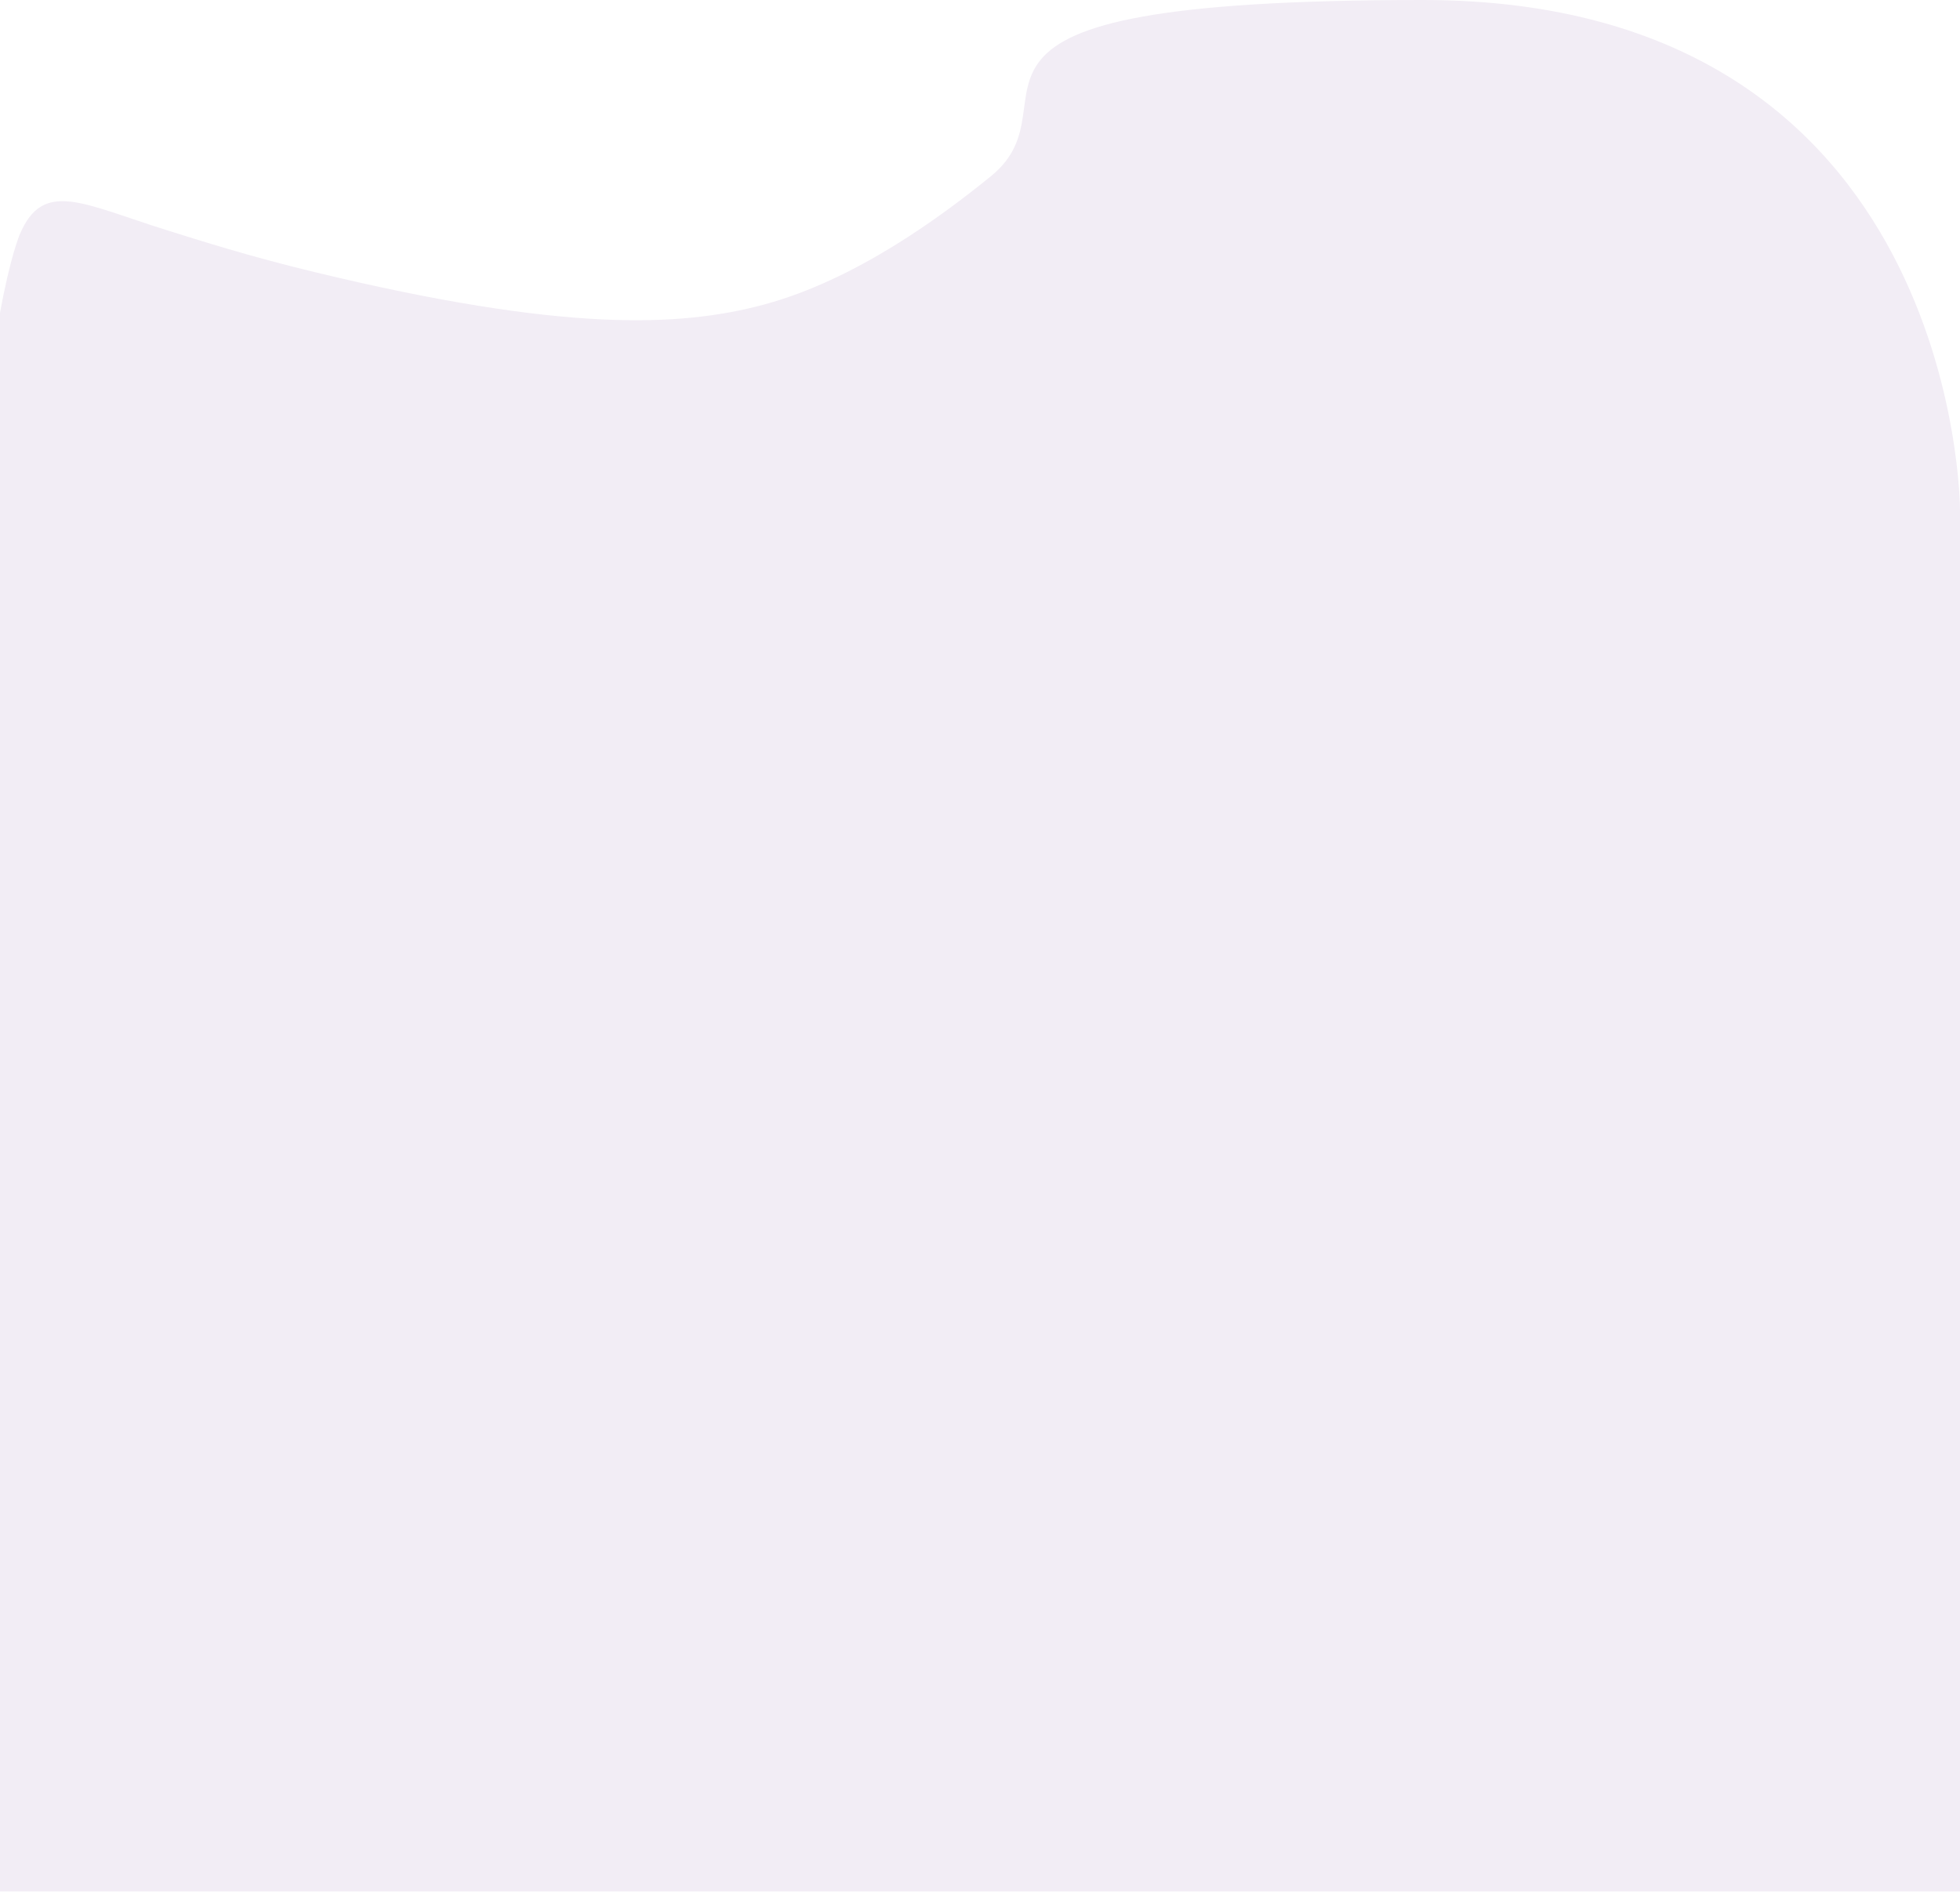
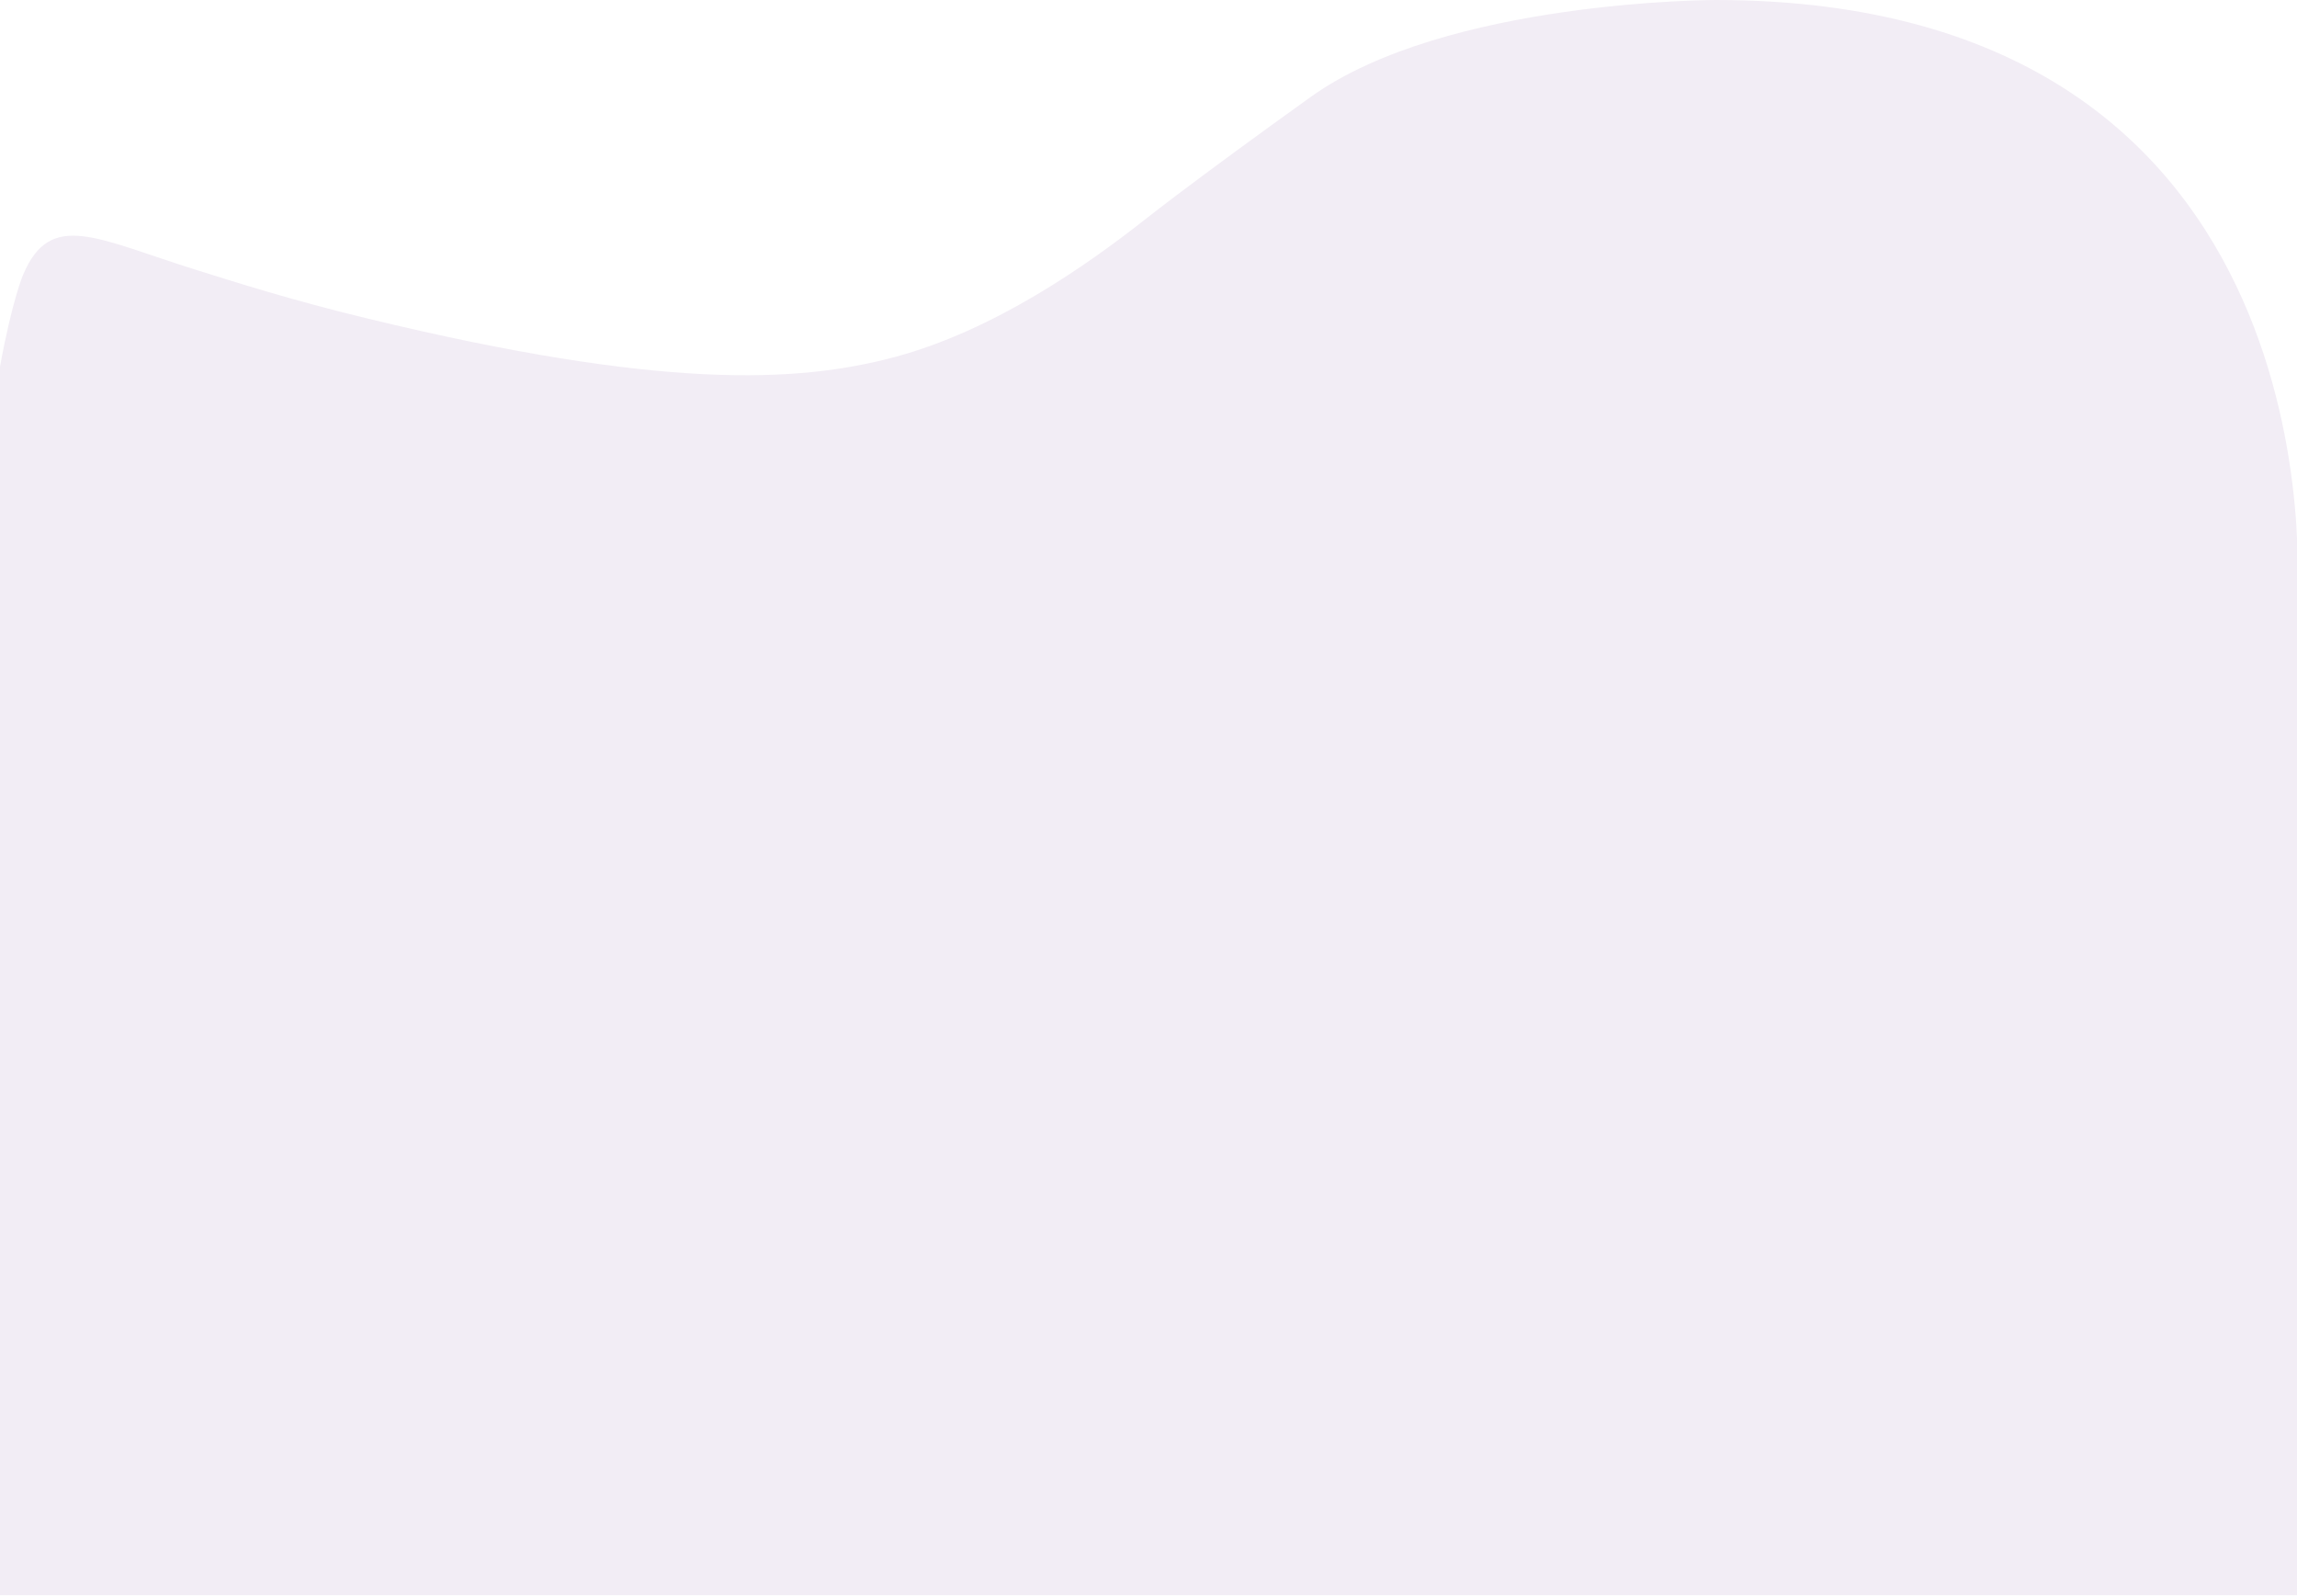
- <svg xmlns="http://www.w3.org/2000/svg" id="Layer_1" data-name="Layer 1" version="1.1" viewBox="0 0 1440 1393.3">
+ <svg xmlns="http://www.w3.org/2000/svg" id="Layer_1" data-name="Layer 1" version="1.1" viewBox="0 0 1440 1000">
  <defs>
    <style>
      .cls-1 {
        fill: #f2edf5;
        stroke-width: 0px;
      }
    </style>
  </defs>
-   <path class="cls-1" d="M0,1390h1440V374.6S1440,0,1045.4,0s-247.5,72.8-317.5,129.6c-36.6,29.7-99.4,76.2-166.9,94.3-61.3,16.4-146.6,20.4-330.1-24-48.5-11.7-84.2-23.2-107.9-30.6-62.4-19.5-91.2-37.7-108.4,2.8C14.6,171.9,7.5,188.6,0,230,0,230,0,1390,0,1390Z" />
+   <path class="cls-1" d="M0,1000h1440V374.6S1470,0,1075.4,0c0,0-168.9,0-253.6,60.7-34.2,24.5-62.1,45-85.4,62.6-6.1,4.6-12.2,9.3-18.2,14-37.4,29.5-95.3,69.9-157.2,86.5-61.3,16.4-146.6,20.4-330.1-24-48.5-11.7-84.2-23.2-107.9-30.6-62.4-19.5-91.2-37.7-108.4,2.8,0-.2-7.1,16.5-14.6,57.9v770Z" />
</svg>
